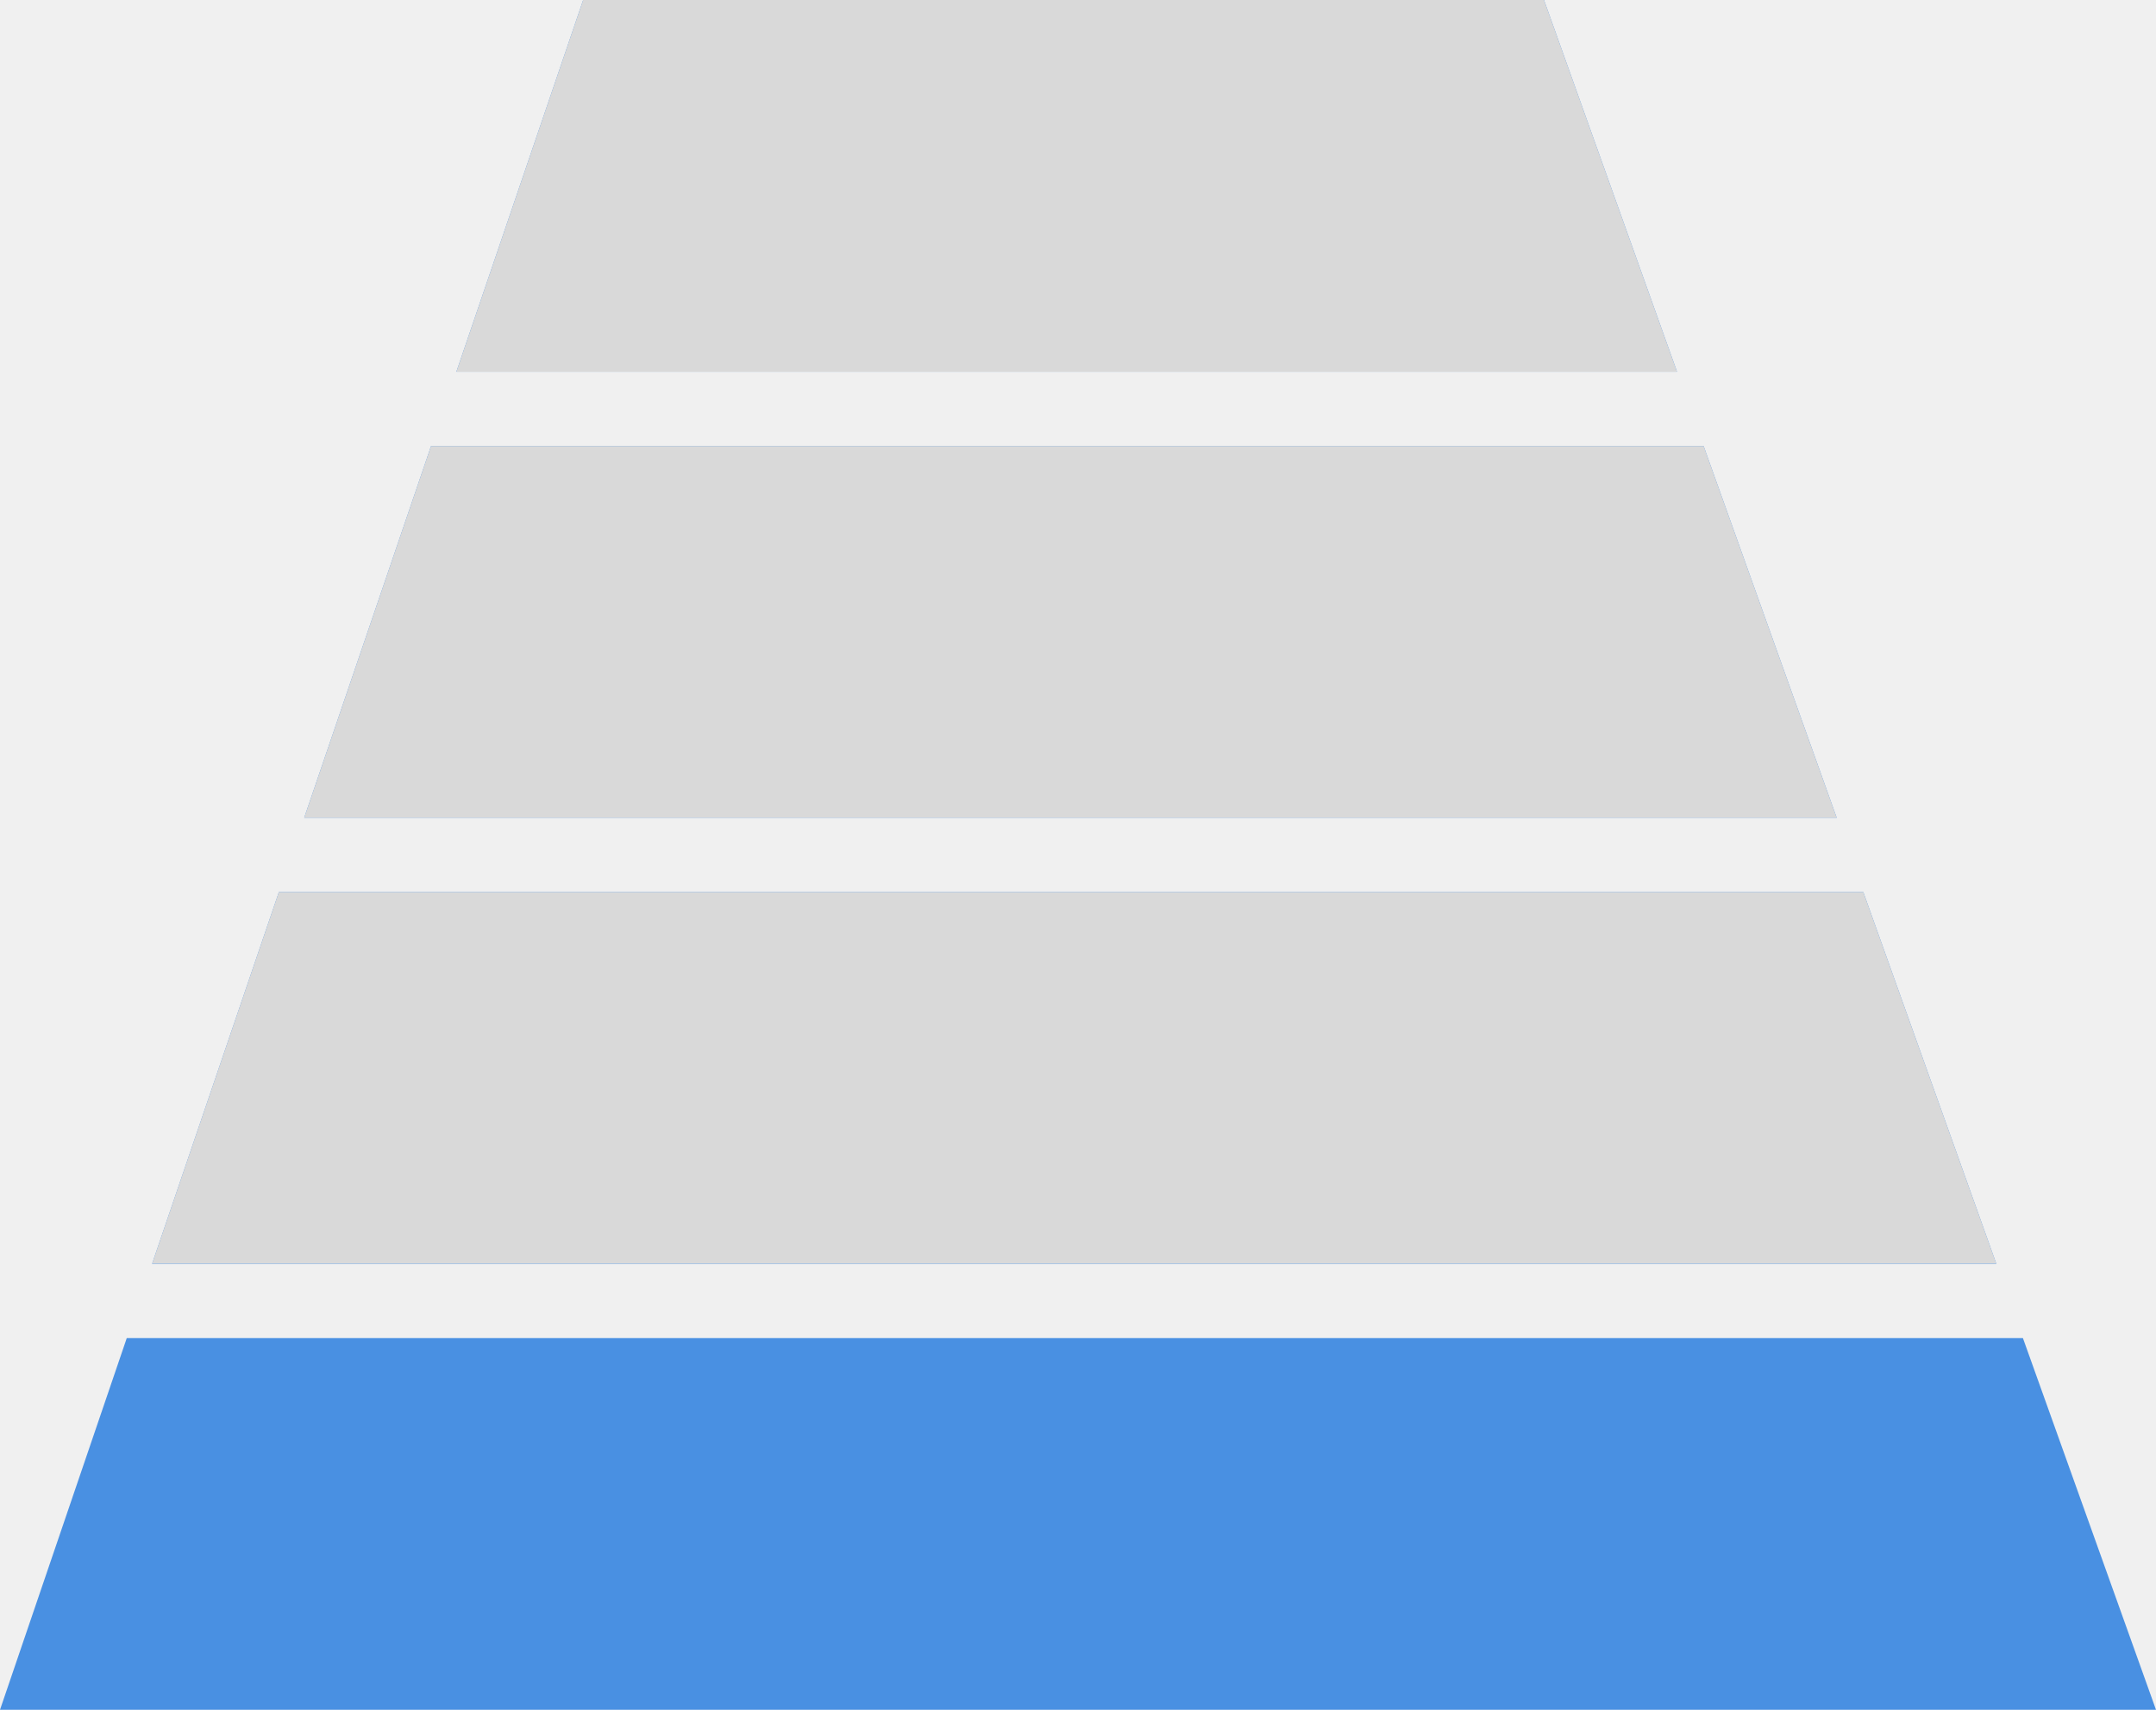
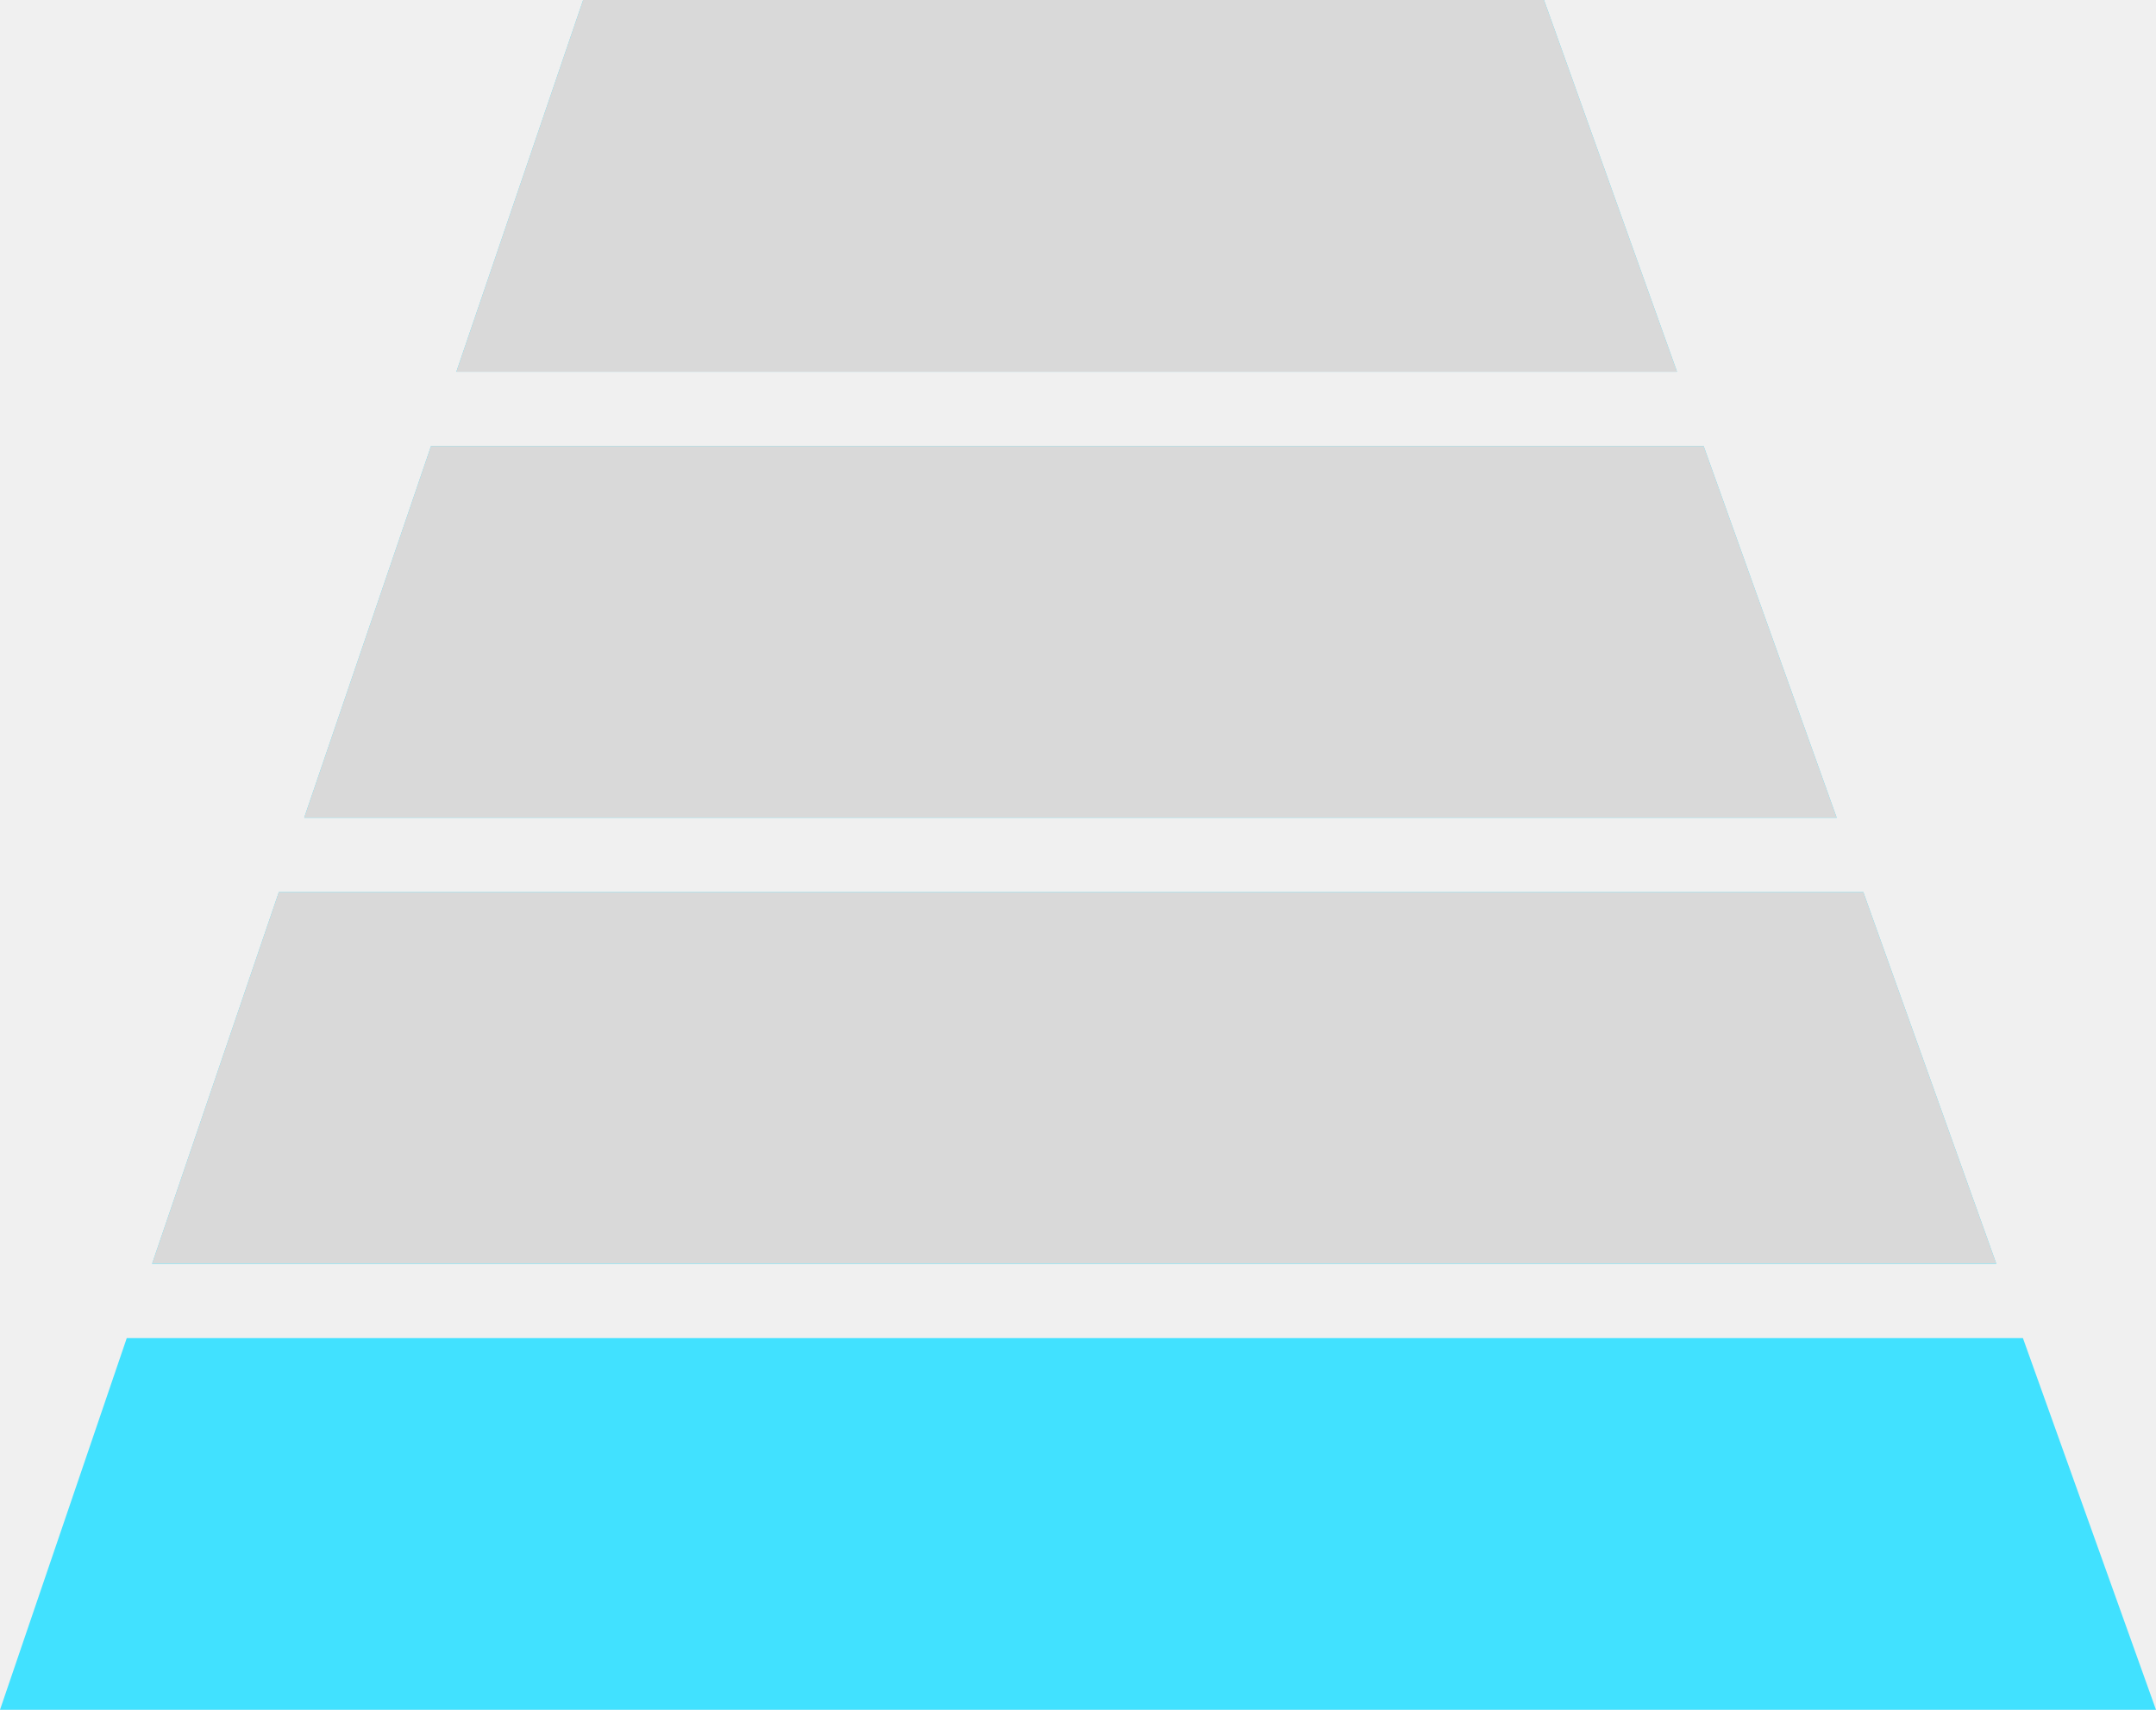
<svg xmlns="http://www.w3.org/2000/svg" xmlns:xlink="http://www.w3.org/1999/xlink" width="29px" height="23px" viewBox="0 0 29 23" version="1.1">
  <defs>
    <path d="M22.915,6 L24.705,11 L4.092,11 L5.798,6 L22.915,6 Z M22.557,5 L20.768,0 L7.844,0 L6.139,5 L22.557,5 Z M26.852,17 L25.063,12 L3.751,12 L2.046,17 L26.852,17 Z M27.21,18 L29,23 L0,23 L1.705,18 L27.21,18 Z" id="path-1" />
  </defs>
  <g id="Page-1" stroke="none" stroke-width="1" fill="none" fill-rule="evenodd">
    <g id="icon-power-1">
      <mask id="mask-2" fill="white">
        <use xlink:href="#path-1" />
      </mask>
-       <use id="Mask-Copy" fill="#4990E2" xlink:href="#path-1" />
+       <use id="Mask-Copy" fill="#41E1FF" xlink:href="#path-1" />
      <rect id="Rectangle" fill="#D9D9D9" mask="url(#mask-2)" x="0" y="-1" width="29" height="18" />
    </g>
  </g>
</svg>
